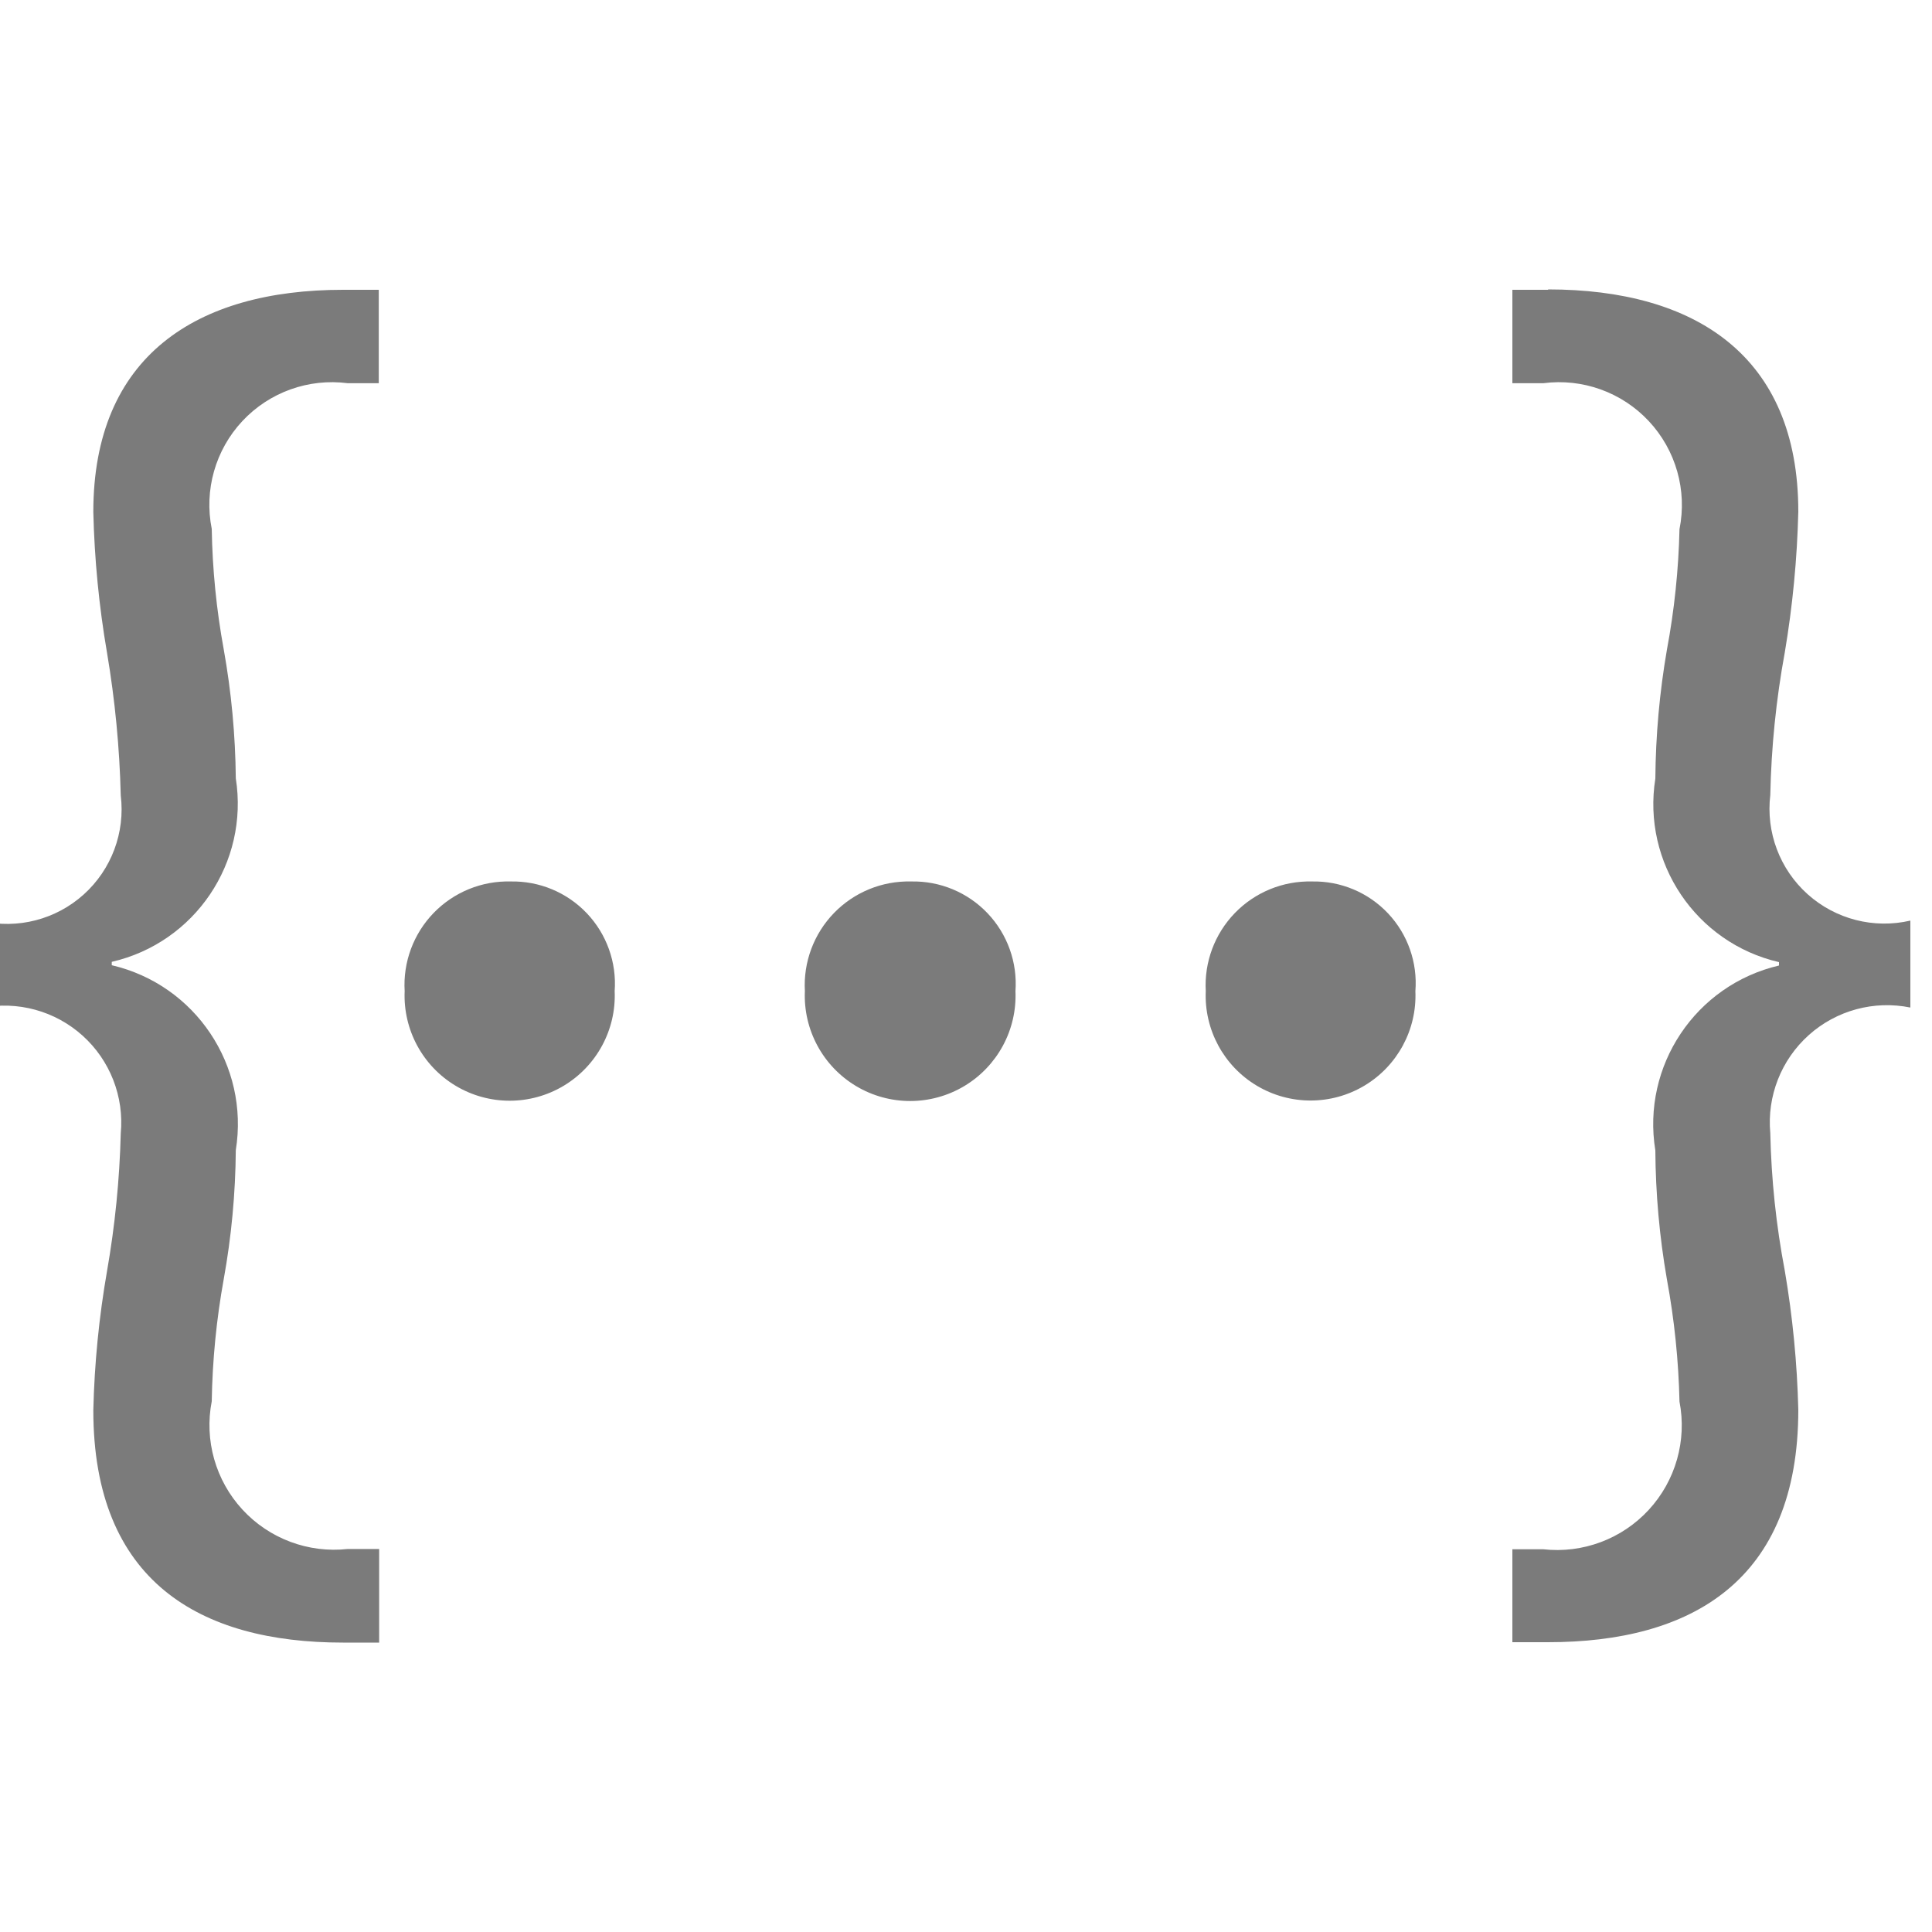
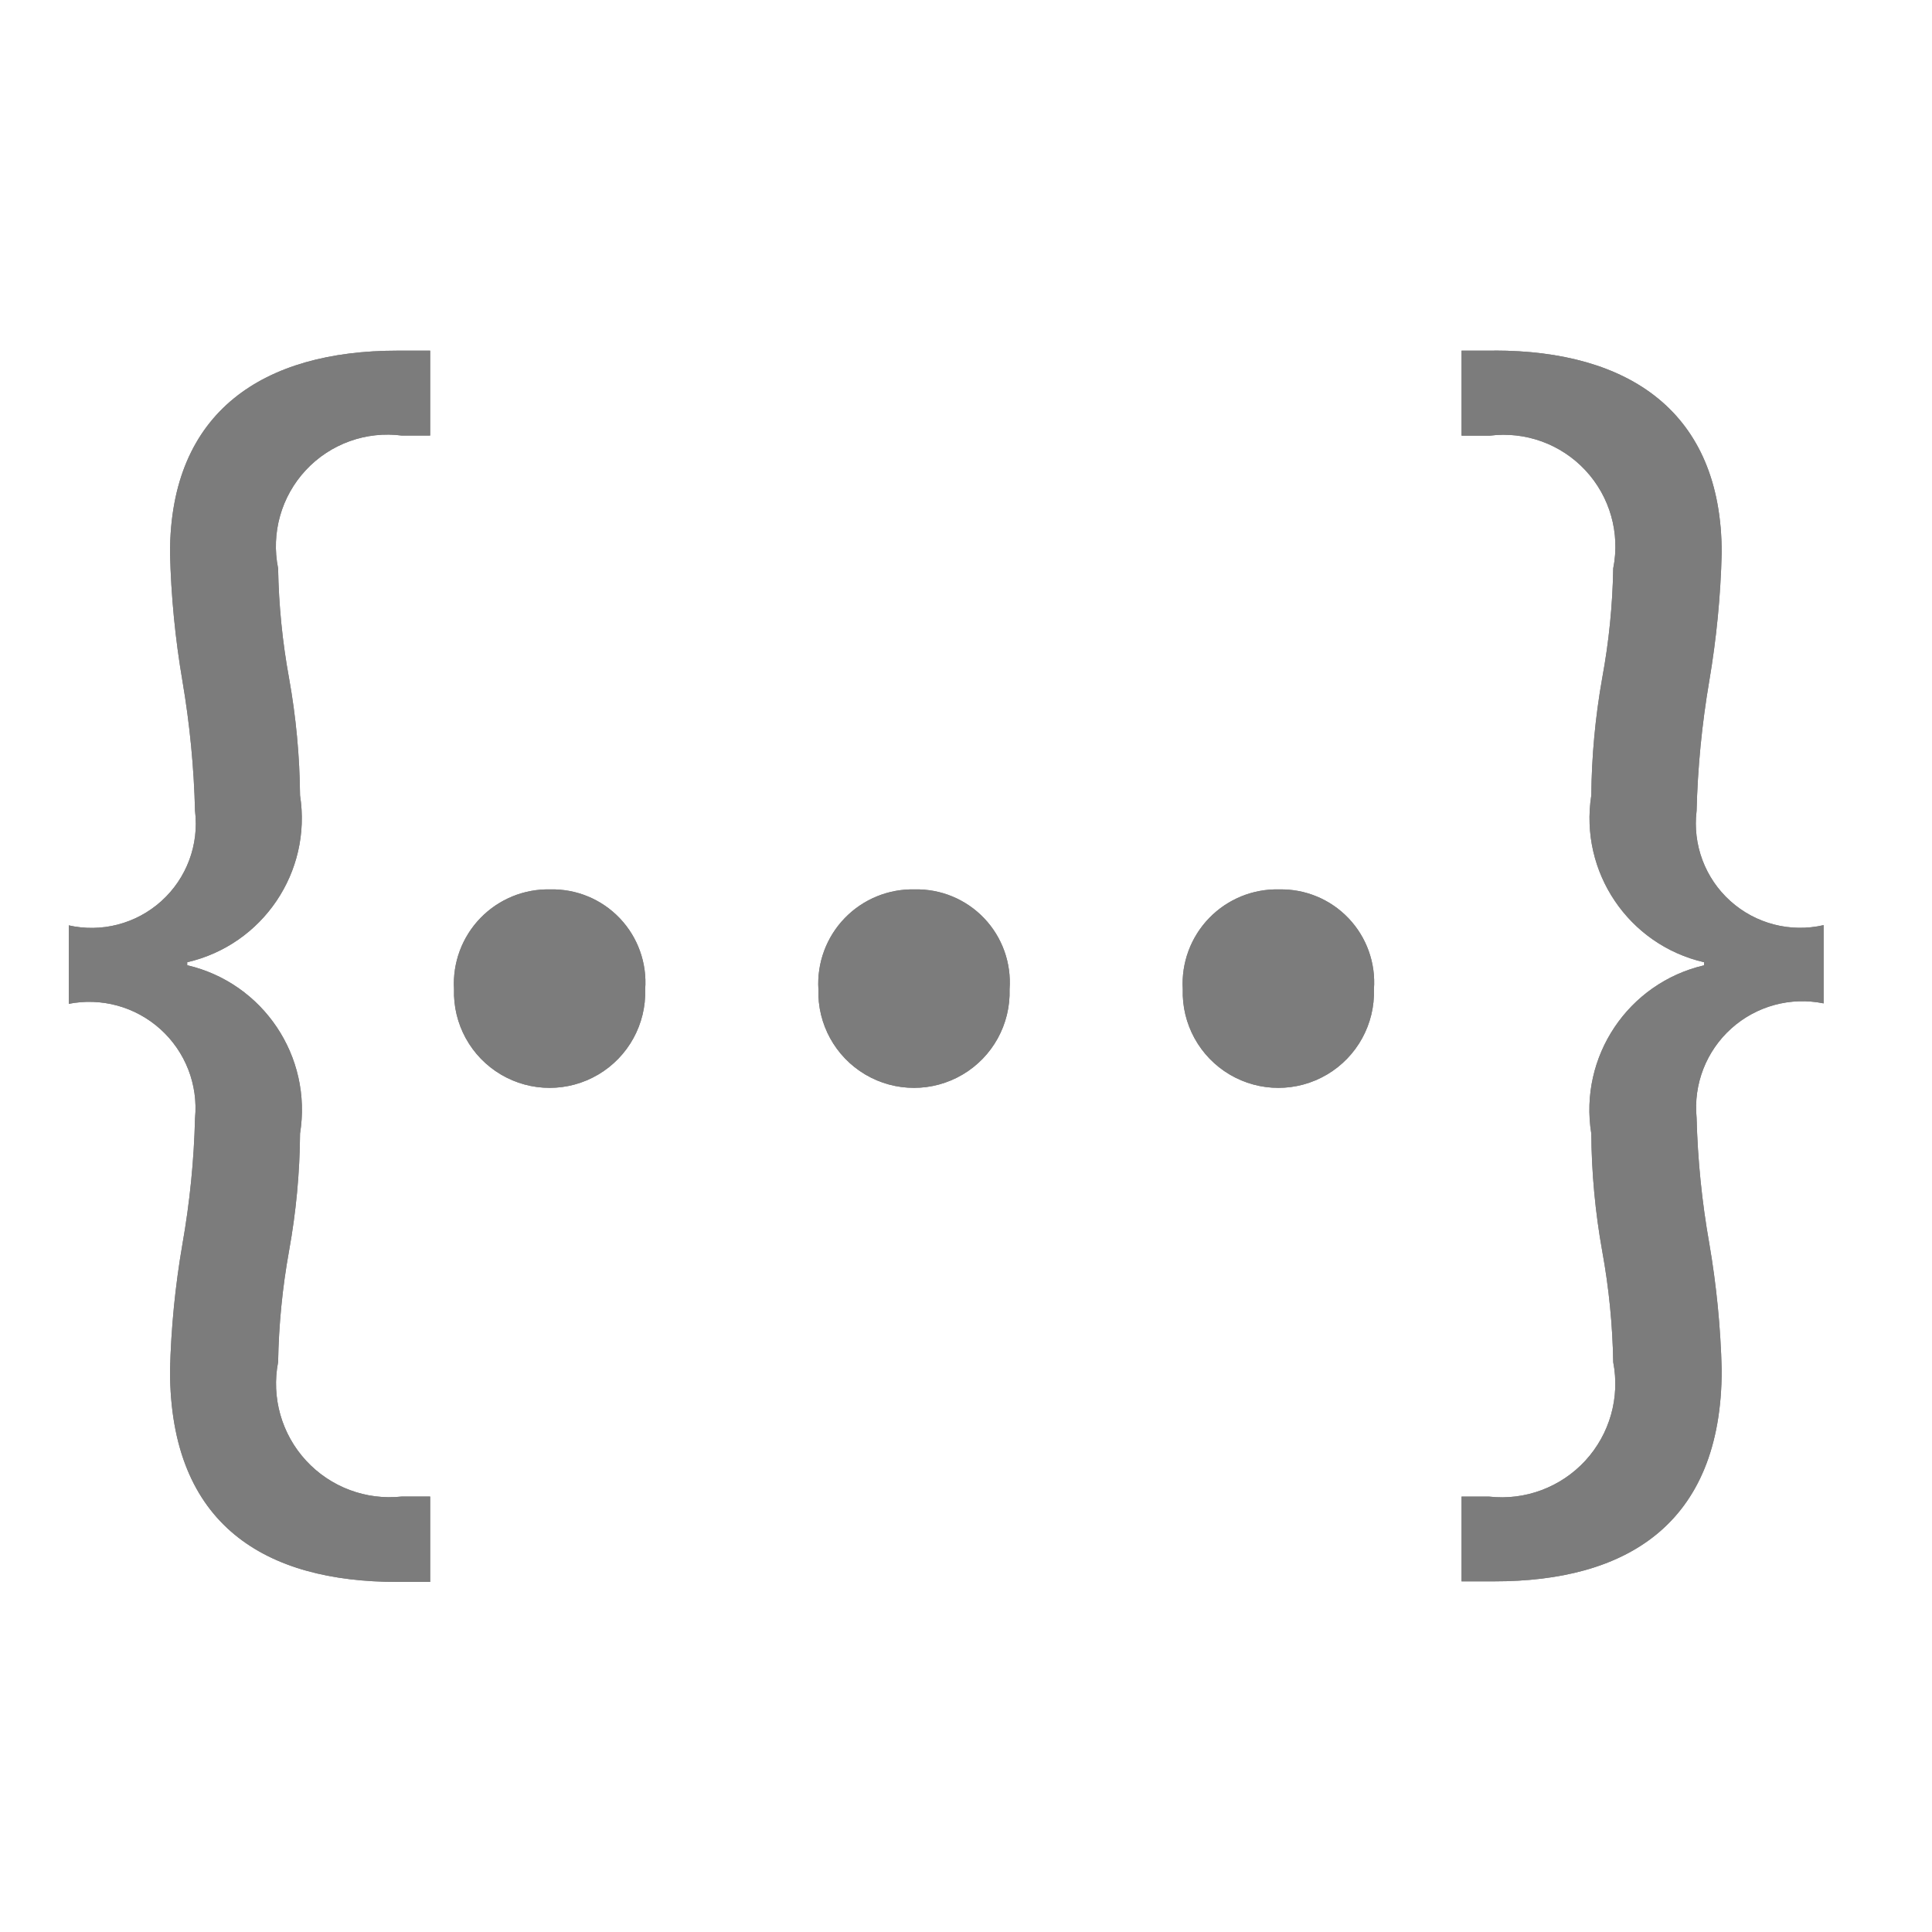
<svg xmlns="http://www.w3.org/2000/svg" width="20" height="20" viewBox="0 0 20 20">
  <defs>
    <style>
      .cls-1 {
        fill: #7b7b7b;
        fill-rule: evenodd;
+         filter: url(#filter);
      }
    </style>
+     <filter id="filter" x="370.719" y="3.625" width="18.156" height="12.75" filterUnits="userSpaceOnUse">
+       <feFlood result="flood" flood-color="#7b7b7b" />
+       <feComposite result="composite" operator="in" in2="SourceGraphic" />
+       <feBlend result="blend" in2="SourceGraphic" />
+     </filter>
  </defs>
-   <g id="docList">
-     <path class="cls-1" d="M995.925,5H995.55c-1.515,0-2.584.686-2.584,2.3a10,10,0,0,0,.142,1.458,10.378,10.378,0,0,1,.142,1.476,1.186,1.186,0,0,1-1.444,1.3v0.9a1.21,1.21,0,0,1,1.444,1.3,9.673,9.673,0,0,1-.142,1.424,9.746,9.746,0,0,0-.142,1.44c0,1.774,1.105,2.406,2.584,2.406h0.375V18.035H995.6a1.29,1.29,0,0,1-1.408-1.529,7.807,7.807,0,0,1,.124-1.264,7.844,7.844,0,0,0,.125-1.336,1.689,1.689,0,0,0-1.284-1.914V11.957a1.681,1.681,0,0,0,1.284-1.9,8.007,8.007,0,0,0-.125-1.335,7.607,7.607,0,0,1-.124-1.247A1.269,1.269,0,0,1,995.6,5.967h0.321V5m12.105,0h-0.37V5.967h0.32a1.271,1.271,0,0,1,1.41,1.511,7.738,7.738,0,0,1-.13,1.247,8.231,8.231,0,0,0-.12,1.335,1.68,1.68,0,0,0,1.28,1.9v0.035a1.687,1.687,0,0,0-1.28,1.914,8.065,8.065,0,0,0,.12,1.336,7.942,7.942,0,0,1,.13,1.264,1.291,1.291,0,0,1-1.41,1.529h-0.32V19h0.37c1.48,0,2.59-.632,2.59-2.406a10.019,10.019,0,0,0-.14-1.44,8.6,8.6,0,0,1-.15-1.424,1.213,1.213,0,0,1,1.45-1.3v-0.9a1.189,1.189,0,0,1-1.45-1.3,9.228,9.228,0,0,1,.15-1.476,10.276,10.276,0,0,0,.14-1.458c0-1.616-1.07-2.3-2.59-2.3m-10.737,6.129a1.072,1.072,0,0,0-1.1,1.135,1.088,1.088,0,1,0,2.174,0,1.058,1.058,0,0,0-1.078-1.135m4.147,0a1.075,1.075,0,0,0-1.1,1.135,1.091,1.091,0,1,0,2.18,0,1.059,1.059,0,0,0-1.08-1.135m4.15,0a1.075,1.075,0,0,0-1.1,1.135,1.086,1.086,0,1,0,2.17,0,1.052,1.052,0,0,0-1.07-1.135" transform="translate(-992 -2)" />
+   <g id="Document_Array" data-name="Document Array">
+     <path class="cls-1" d="M374.453,3.63h-0.341c-1.379,0-2.352.624-2.352,2.095a9.168,9.168,0,0,0,.129,1.327,9.39,9.39,0,0,1,.13,1.343,1.079,1.079,0,0,1-1.314,1.183v0.815a1.1,1.1,0,0,1,1.314,1.183,8.75,8.75,0,0,1-.13,1.3,8.942,8.942,0,0,0-.129,1.31c0,1.615,1,2.19,2.352,2.19h0.341V15.492h-0.292a1.175,1.175,0,0,1-1.282-1.392,7.175,7.175,0,0,1,.113-1.15,7.089,7.089,0,0,0,.114-1.216,1.537,1.537,0,0,0-1.168-1.742V9.961a1.53,1.53,0,0,0,1.168-1.727,7.236,7.236,0,0,0-.114-1.215,6.991,6.991,0,0,1-.113-1.135,1.155,1.155,0,0,1,1.282-1.375h0.292V3.63m11.018,0H385.13V4.51h0.291A1.156,1.156,0,0,1,386.7,5.884a6.884,6.884,0,0,1-.114,1.135,7.343,7.343,0,0,0-.113,1.215,1.53,1.53,0,0,0,1.167,1.727V9.993a1.537,1.537,0,0,0-1.167,1.742,7.193,7.193,0,0,0,.113,1.216,7.066,7.066,0,0,1,.114,1.15,1.175,1.175,0,0,1-1.283,1.392H385.13V16.37h0.341c1.346,0,2.352-.575,2.352-2.19a9.082,9.082,0,0,0-.129-1.31,8.752,8.752,0,0,1-.131-1.3,1.1,1.1,0,0,1,1.315-1.183V9.577a1.08,1.08,0,0,1-1.315-1.183,9.392,9.392,0,0,1,.131-1.343,9.311,9.311,0,0,0,.129-1.327c0-1.471-.973-2.095-2.352-2.095M375.7,9.207a0.976,0.976,0,0,0-1,1.033,0.99,0.99,0,1,0,1.979,0,0.963,0.963,0,0,0-.981-1.033m3.774,0a0.976,0.976,0,0,0-1,1.033,0.99,0.99,0,1,0,1.979,0,0.963,0.963,0,0,0-.981-1.033m3.774,0a0.976,0.976,0,0,0-1,1.033,0.99,0.99,0,1,0,1.979,0,0.963,0.963,0,0,0-.98-1.033" transform="translate(-370)" />
  </g>
</svg>
